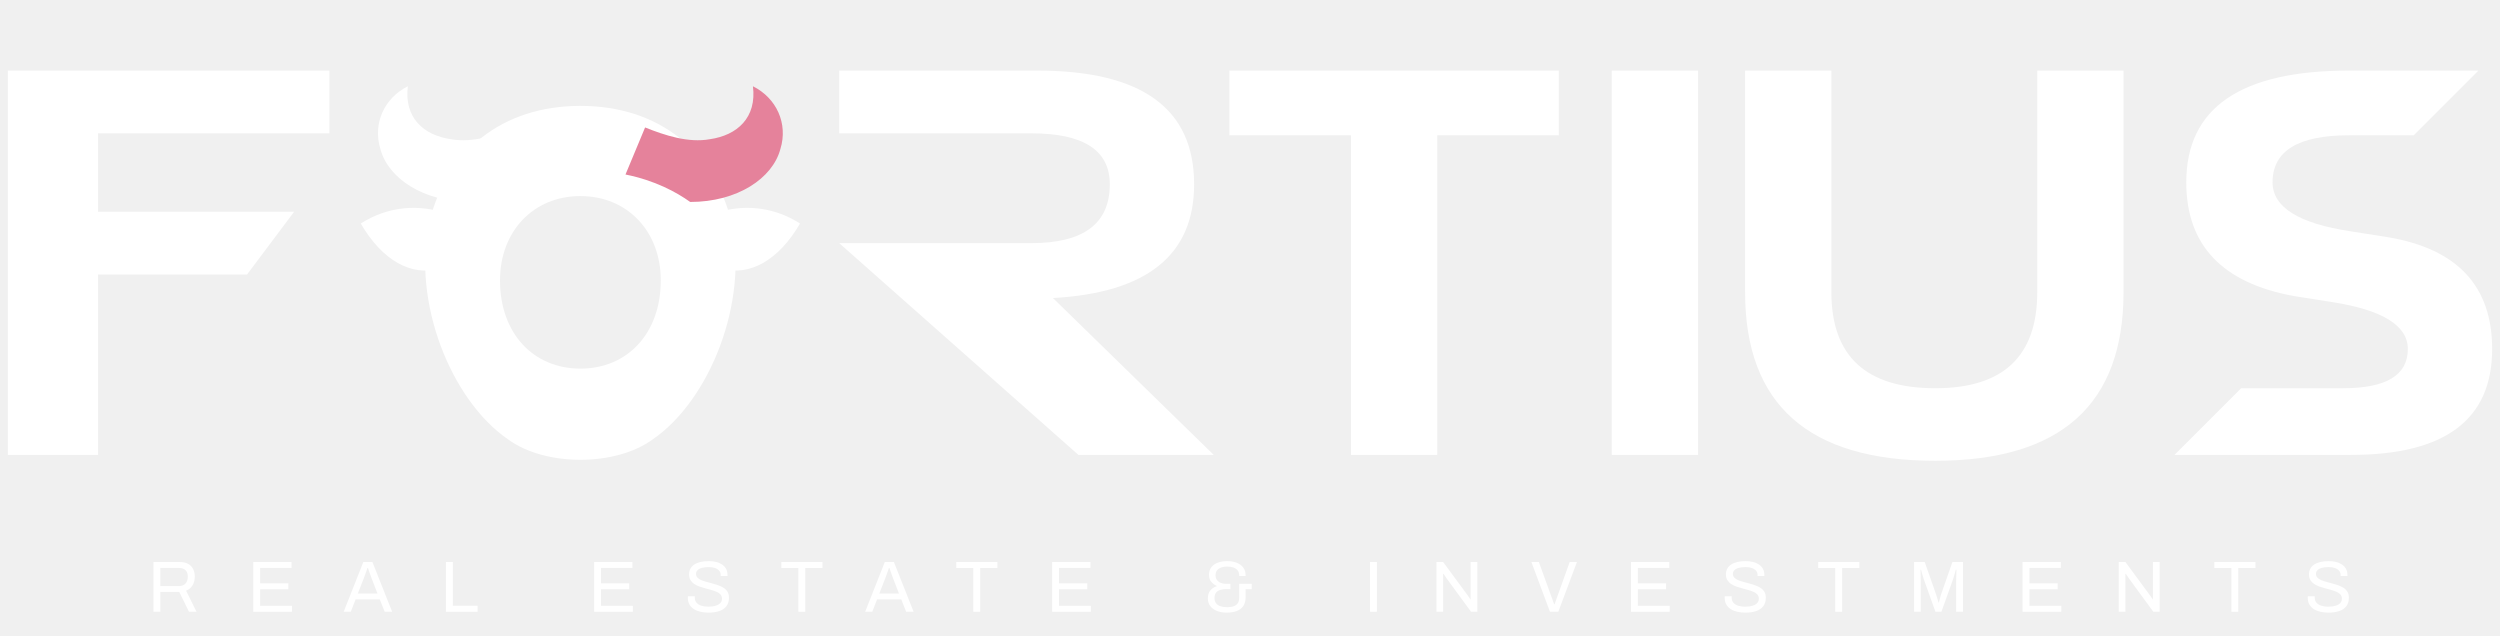
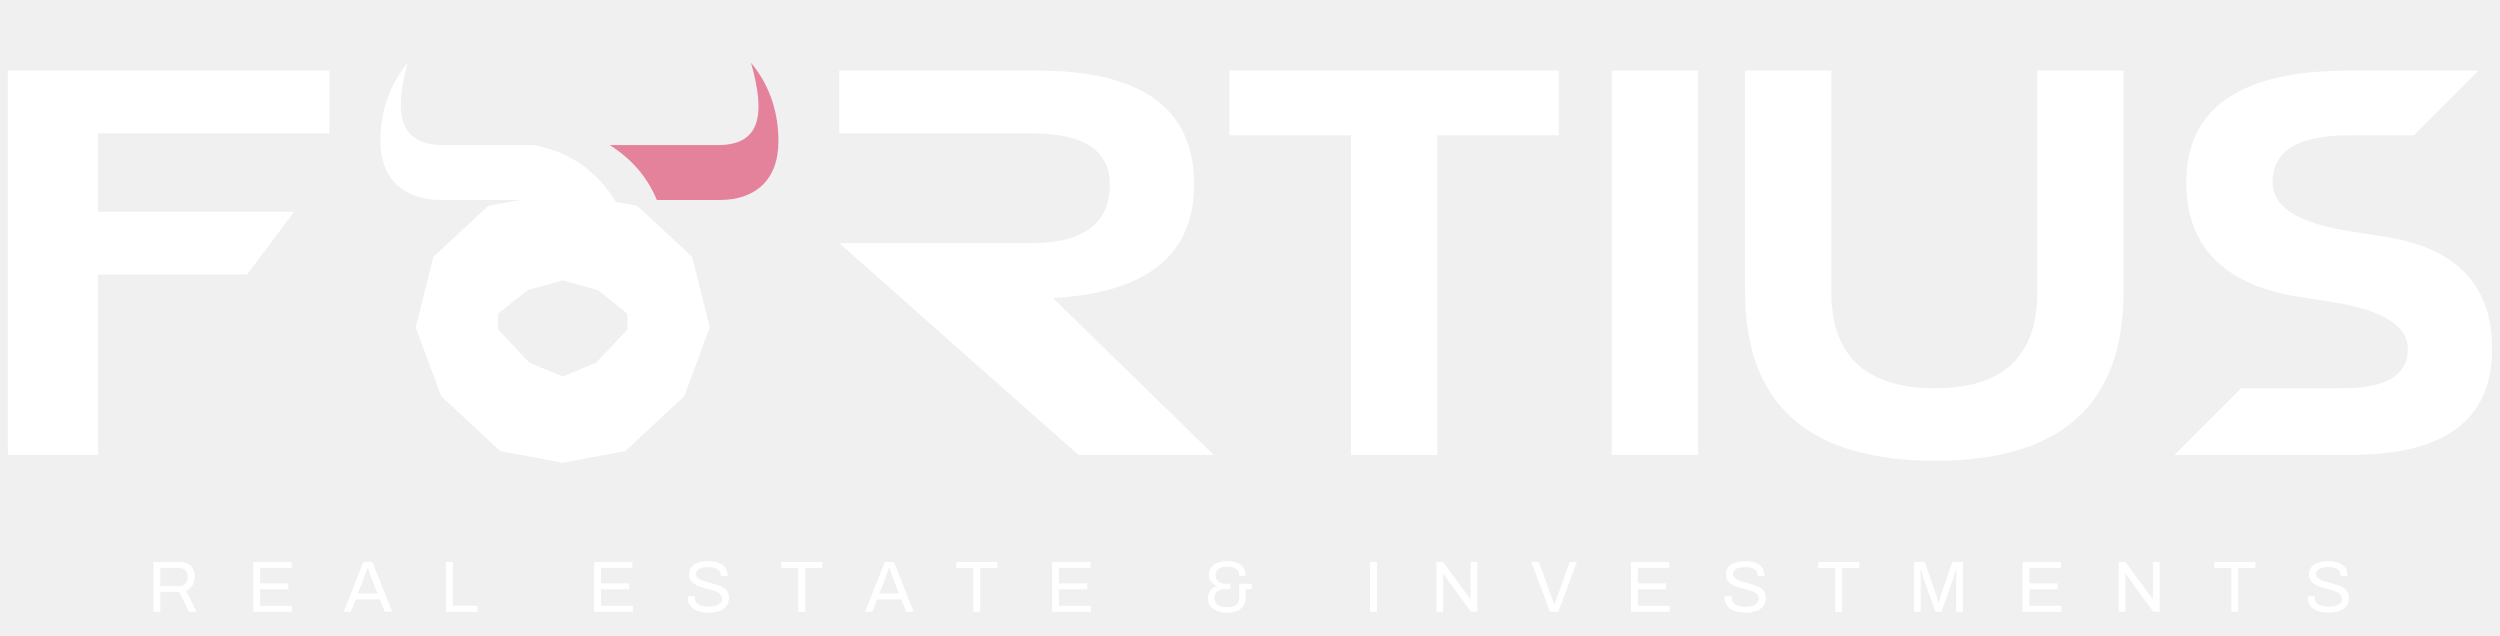
<svg xmlns="http://www.w3.org/2000/svg" viewBox="-4 -4 1275 324" role="img" aria-label="Fortius — Real Estate &amp; Investments">
-   <path fill="#FFFFFF" d="M224 105C210 100 194 101 180 110C191 129 206 137 220 133L232 118Z" />
-   <path fill="#FFFFFF" d="M360 105C374 100 390 101 404 110C393 129 378 137 364 133L352 118Z" />
-   <path fill="#FFFFFF" d="M236 99C212 99 194 87 190 72C186 59 192 46 204 40C202 56 212 65 226 67C237 69 249 65 259 61L269 85C254 88 243 94 236 99Z" />
-   <path fill="#FFFFFF" d="M292 50C332 50 360 73 369 109C378 150 358 200 329 220C310 234 274 234 255 220C226 200 206 150 215 109C224 73 252 50 292 50ZM292 96C268 96 251 114 251 139C251 166 268 184 292 184C316 184 333 166 333 139C333 114 316 96 292 96Z" />
-   <path fill="#E5829B" d="M348 99C372 99 390 87 394 72C398 59 392 46 380 40C382 56 372 65 358 67C347 69 335 65 325 61L315 85C330 88 341 94 348 99Z" />
+   <path fill="#FFFFFF" fill-rule="evenodd" d="M204 28C194 40 190 54 190 68C190 88 203 98 221 98H264C288 98 305 107 319 120C312 95 296 75 268 70H222C201 70 196 56 204 28Z" />
+   <path fill="#FFFFFF" fill-rule="evenodd" d="M283 94L321 101L349 127L358 163L345 198L315 226L283 232L251 226L221 198L208 163L217 127L245 101ZM283 139L265 144L250 156V164L266 181L283 188L300 181L316 164V156L301 144Z" />
+   <path fill="#E5829B" fill-rule="evenodd" d="M307 70H362C383 70 387 56 379 28C389 40 393 54 393 68C393 88 381 98 363 98H331C326 86 318 77 307 70Z" />
  <path fill="#FFFFFF" d="M0 32H164V64H46V104H146L122 136H46V228H0Z" />
  <path fill="#FFFFFF" d="M424 32H525Q605 32 605 90Q605 144 533 148L615 228H546L424 120H522Q562 120 562 90Q562 64 522 64H424Z" />
  <path fill="#FFFFFF" d="M623 32H791V65H729V228H685V65H623Z" />
  <path fill="#FFFFFF" d="M818 32H862V228H818Z" />
  <path fill="#FFFFFF" d="M886 32H930V145Q930 194 983 194Q1035 194 1035 145V32H1079V145Q1079 231 983 231Q886 231 886 145Z" />
  <path fill="#FFFFFF" d="M1260 32L1227 65H1194Q1155 65 1155 89Q1155 108 1195 114L1214 117Q1267 126 1267 174Q1267 228 1195 228H1105L1139 194H1191Q1224 194 1224 174Q1224 156 1185 150L1166 147Q1111 137 1111 89Q1111 32 1194 32Z" />
  <path fill="#FFFFFF" d="M86 0L86 686L447 686Q517 686 563.5 660.5Q610 635 633 589.5Q656 544 656 485Q656 414 624 363Q592 312 536 290L680 0L576 0L442 273L181 273L181 0ZM181 354L438 354Q495 354 527.5 389Q560 424 560 485Q560 523 546 549Q532 575 505 589.5Q478 604 438 604L181 604Z" transform="translate(71.071 308) scale(0.037 -0.037)" />
  <path fill="#FFFFFF" d="M86 0L86 686L614 686L614 604L181 604L181 392L570 392L570 310L181 310L181 82L620 82L620 0Z" transform="translate(121.97 308) scale(0.037 -0.037)" />
  <path fill="#FFFFFF" d="M7 0L278 686L403 686L675 0L572 0L505 170L171 170L105 0ZM202 251L473 251L390 466Q387 475 381 491Q375 507 368 526.5Q361 546 354 566.5Q347 587 341 604L335 604Q328 584 319 558Q310 532 301 507.5Q292 483 286 466Z" transform="translate(171.019 308) scale(0.037 -0.037)" />
  <path fill="#FFFFFF" d="M86 0L86 686L181 686L181 83L522 83L522 0Z" transform="translate(220.253 308) scale(0.037 -0.037)" />
  <path fill="#FFFFFF" d="" transform="translate(264.085 308) scale(0.037 -0.037)" />
  <path fill="#FFFFFF" d="M86 0L86 686L614 686L614 604L181 604L181 392L570 392L570 310L181 310L181 82L620 82L620 0Z" transform="translate(295.818 308) scale(0.037 -0.037)" />
  <path fill="#FFFFFF" d="M338 -12Q282 -12 230.5 -1Q179 10 139 34.5Q99 59 75.5 98Q52 137 52 194Q52 199 52.5 204Q53 209 53 214L149 214Q149 211 148.5 204.5Q148 198 148 193Q148 153 172 125Q196 97 238.5 83.5Q281 70 335 70Q359 70 385.5 73Q412 76 436.5 83.5Q461 91 480.5 103.5Q500 116 511.5 134.5Q523 153 523 180Q523 214 503.5 236.5Q484 259 452 273.5Q420 288 379.5 299.5Q339 311 296 322Q253 333 212.5 347.5Q172 362 140 383.5Q108 405 88.5 437Q69 469 69 515Q69 558 86.5 592Q104 626 138.5 649.5Q173 673 224 685.5Q275 698 341 698Q395 698 441.5 686.5Q488 675 523.5 651.5Q559 628 579 592Q599 556 599 505L599 493L505 493L505 508Q505 542 484 566Q463 590 426.5 603Q390 616 344 616Q284 616 244 604.5Q204 593 184.5 571.5Q165 550 165 523Q165 492 184.5 471Q204 450 236 436.5Q268 423 309 412Q350 401 392.5 389.5Q435 378 475.5 363.5Q516 349 548.5 327.5Q581 306 600 273.5Q619 241 619 194Q619 121 583 75.5Q547 30 484 9Q421 -12 338 -12Z" transform="translate(344.867 308) scale(0.037 -0.037)" />
  <path fill="#FFFFFF" d="M254 0L254 603L19 603L19 686L586 686L586 603L349 603L349 0Z" transform="translate(393.768 308) scale(0.037 -0.037)" />
  <path fill="#FFFFFF" d="M7 0L278 686L403 686L675 0L572 0L505 170L171 170L105 0ZM202 251L473 251L390 466Q387 475 381 491Q375 507 368 526.5Q361 546 354 566.5Q347 587 341 604L335 604Q328 584 319 558Q310 532 301 507.5Q292 483 286 466Z" transform="translate(436.971 308) scale(0.037 -0.037)" />
  <path fill="#FFFFFF" d="M254 0L254 603L19 603L19 686L586 686L586 603L349 603L349 0Z" transform="translate(482.986 308) scale(0.037 -0.037)" />
  <path fill="#FFFFFF" d="M86 0L86 686L614 686L614 604L181 604L181 392L570 392L570 310L181 310L181 82L620 82L620 0Z" transform="translate(529.408 308) scale(0.037 -0.037)" />
  <path fill="#FFFFFF" d="" transform="translate(578.457 308) scale(0.037 -0.037)" />
  <path fill="#FFFFFF" d="M308 -12Q232 -12 173.5 11.5Q115 35 82 79Q49 123 49 184Q49 253 84 294.5Q119 336 171 352L171 356Q126 378 95.5 413.5Q65 449 65 510Q65 571 96.5 613Q128 655 185 676.5Q242 698 318 698Q392 698 448.5 675Q505 652 537 609.5Q569 567 569 510L569 493L481 493L481 504Q480 545 458.5 571.5Q437 598 400.5 610.5Q364 623 316 623Q284 623 255 616.5Q226 610 203.5 596Q181 582 168 559.5Q155 537 155 505Q155 464 175 437.5Q195 411 227.5 398Q260 385 298 385L360 385L360 312L300 312Q260 312 223 302Q186 292 163.5 265.5Q141 239 141 190Q141 145 162.5 117Q184 89 223.5 76Q263 63 315 63Q371 63 408 77Q445 91 463 120Q481 149 481 191L481 385L654 385L654 311L569 311L569 194Q569 128 539.5 82Q510 36 452 12Q394 -12 308 -12Z" transform="translate(610.19 308) scale(0.037 -0.037)" />
  <path fill="#FFFFFF" d="" transform="translate(659.794 308) scale(0.037 -0.037)" />
  <path fill="#FFFFFF" d="M86 0L86 686L181 686L181 0Z" transform="translate(691.527 308) scale(0.037 -0.037)" />
  <path fill="#FFFFFF" d="M86 0L86 686L178 686L511 234Q516 228 524 216Q532 204 540 192.5Q548 181 553 172L557 172Q557 188 557 203.5Q557 219 557 234L557 686L650 686L650 0L563 0L226 460Q219 471 205.5 491Q192 511 183 523L178 523Q178 507 178 491.5Q178 476 178 460L178 0Z" transform="translate(725.406 308) scale(0.037 -0.037)" />
  <path fill="#FFFFFF" d="M266 0L10 686L113 686L289 200Q295 186 301 168Q307 150 313 133Q319 116 324 103L330 103Q334 115 340 132Q346 149 352 166.5Q358 184 364 200L538 686L638 686L381 0Z" transform="translate(776.638 308) scale(0.037 -0.037)" />
  <path fill="#FFFFFF" d="M86 0L86 686L614 686L614 604L181 604L181 392L570 392L570 310L181 310L181 82L620 82L620 0Z" transform="translate(824.614 308) scale(0.037 -0.037)" />
  <path fill="#FFFFFF" d="M338 -12Q282 -12 230.5 -1Q179 10 139 34.5Q99 59 75.5 98Q52 137 52 194Q52 199 52.5 204Q53 209 53 214L149 214Q149 211 148.5 204.5Q148 198 148 193Q148 153 172 125Q196 97 238.5 83.5Q281 70 335 70Q359 70 385.5 73Q412 76 436.5 83.5Q461 91 480.5 103.5Q500 116 511.5 134.5Q523 153 523 180Q523 214 503.5 236.5Q484 259 452 273.5Q420 288 379.5 299.5Q339 311 296 322Q253 333 212.5 347.5Q172 362 140 383.5Q108 405 88.5 437Q69 469 69 515Q69 558 86.5 592Q104 626 138.5 649.5Q173 673 224 685.5Q275 698 341 698Q395 698 441.5 686.5Q488 675 523.5 651.5Q559 628 579 592Q599 556 599 505L599 493L505 493L505 508Q505 542 484 566Q463 590 426.5 603Q390 616 344 616Q284 616 244 604.5Q204 593 184.5 571.5Q165 550 165 523Q165 492 184.5 471Q204 450 236 436.5Q268 423 309 412Q350 401 392.5 389.5Q435 378 475.5 363.5Q516 349 548.5 327.5Q581 306 600 273.5Q619 241 619 194Q619 121 583 75.5Q547 30 484 9Q421 -12 338 -12Z" transform="translate(873.663 308) scale(0.037 -0.037)" />
  <path fill="#FFFFFF" d="M254 0L254 603L19 603L19 686L586 686L586 603L349 603L349 0Z" transform="translate(922.564 308) scale(0.037 -0.037)" />
  <path fill="#FFFFFF" d="M86 0L86 686L233 686L389 241Q395 223 401.5 201.5Q408 180 413.5 161Q419 142 422 128L429 128Q432 143 437 162.5Q442 182 448 203Q454 224 459 241L615 686L761 686L761 0L666 0L666 402Q666 433 667 469.5Q668 506 669 536.5Q670 567 670 580L662 580Q659 567 652 543.5Q645 520 637.5 494.5Q630 469 624 449L463 0L381 0L220 449Q214 466 207.5 488.5Q201 511 194.5 535Q188 559 182 580L175 580Q176 558 176.5 525.5Q177 493 177.5 460.5Q178 428 178 402L178 0Z" transform="translate(968.986 308) scale(0.037 -0.037)" />
  <path fill="#FFFFFF" d="M86 0L86 686L614 686L614 604L181 604L181 392L570 392L570 310L181 310L181 82L620 82L620 0Z" transform="translate(1024.325 308) scale(0.037 -0.037)" />
  <path fill="#FFFFFF" d="M86 0L86 686L178 686L511 234Q516 228 524 216Q532 204 540 192.5Q548 181 553 172L557 172Q557 188 557 203.5Q557 219 557 234L557 686L650 686L650 0L563 0L226 460Q219 471 205.5 491Q192 511 183 523L178 523Q178 507 178 491.5Q178 476 178 460L178 0Z" transform="translate(1073.374 308) scale(0.037 -0.037)" />
  <path fill="#FFFFFF" d="M254 0L254 603L19 603L19 686L586 686L586 603L349 603L349 0Z" transform="translate(1124.606 308) scale(0.037 -0.037)" />
  <path fill="#FFFFFF" d="M338 -12Q282 -12 230.5 -1Q179 10 139 34.5Q99 59 75.5 98Q52 137 52 194Q52 199 52.5 204Q53 209 53 214L149 214Q149 211 148.5 204.5Q148 198 148 193Q148 153 172 125Q196 97 238.5 83.5Q281 70 335 70Q359 70 385.5 73Q412 76 436.5 83.5Q461 91 480.5 103.5Q500 116 511.5 134.5Q523 153 523 180Q523 214 503.5 236.5Q484 259 452 273.5Q420 288 379.5 299.5Q339 311 296 322Q253 333 212.5 347.5Q172 362 140 383.5Q108 405 88.5 437Q69 469 69 515Q69 558 86.5 592Q104 626 138.5 649.5Q173 673 224 685.5Q275 698 341 698Q395 698 441.5 686.5Q488 675 523.5 651.5Q559 628 579 592Q599 556 599 505L599 493L505 493L505 508Q505 542 484 566Q463 590 426.5 603Q390 616 344 616Q284 616 244 604.5Q204 593 184.5 571.5Q165 550 165 523Q165 492 184.5 471Q204 450 236 436.5Q268 423 309 412Q350 401 392.5 389.5Q435 378 475.5 363.5Q516 349 548.5 327.5Q581 306 600 273.5Q619 241 619 194Q619 121 583 75.5Q547 30 484 9Q421 -12 338 -12Z" transform="translate(1171.028 308) scale(0.037 -0.037)" />
</svg>
